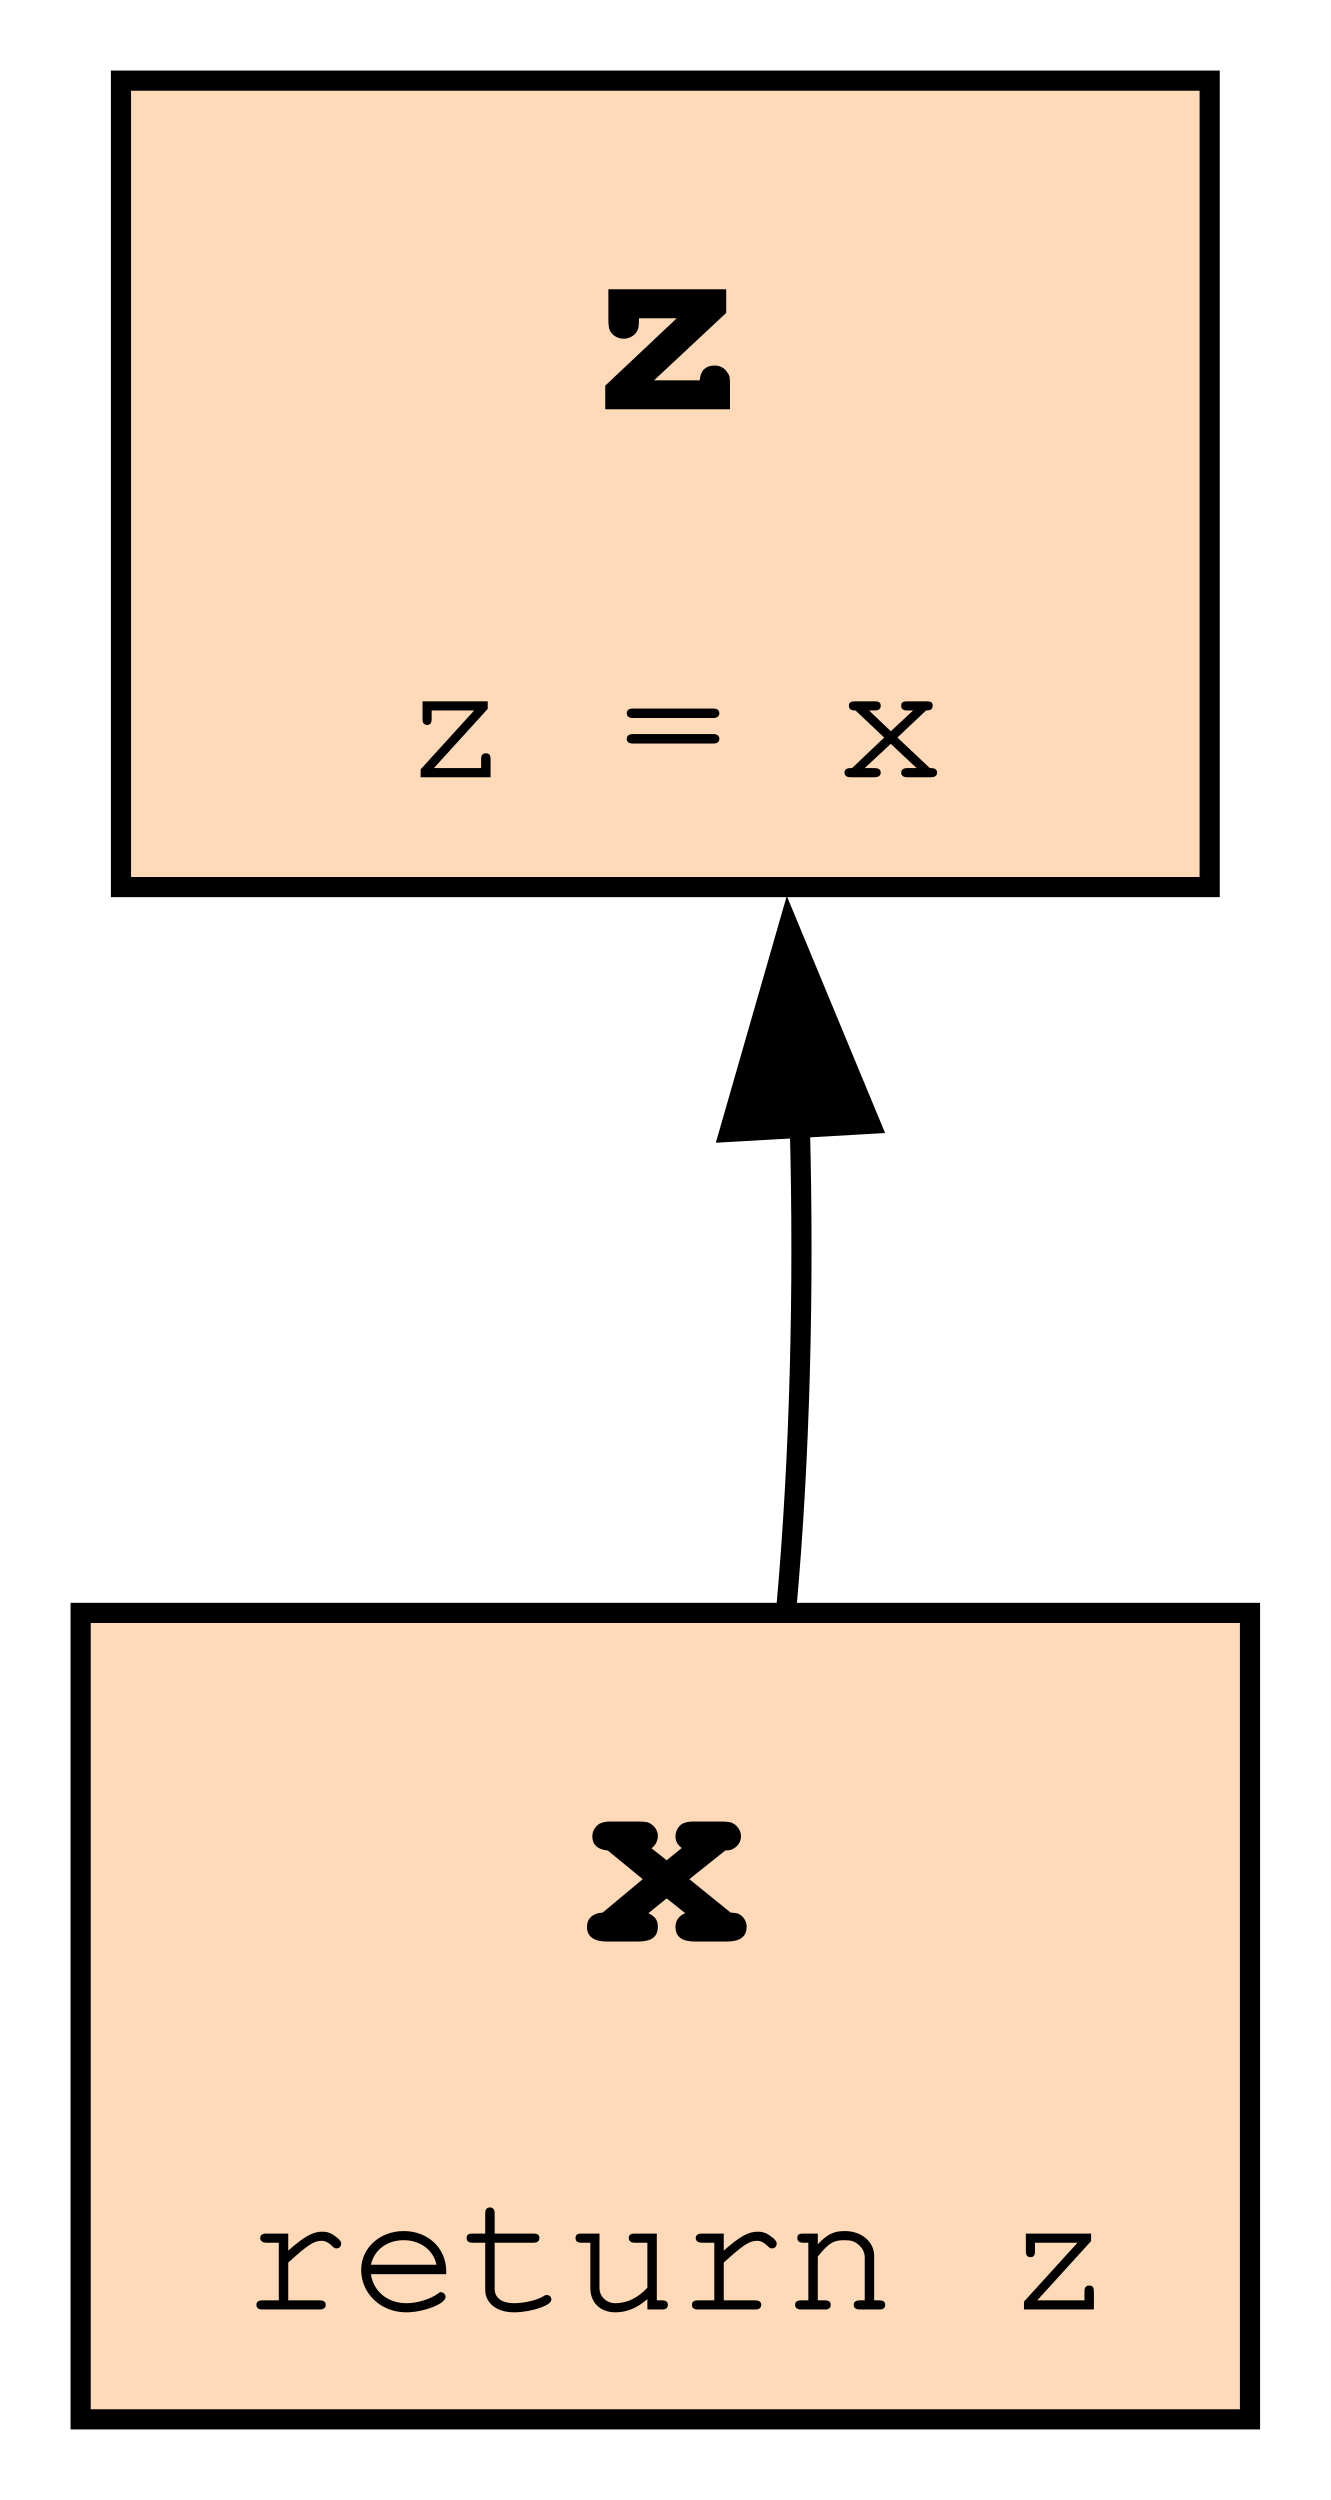
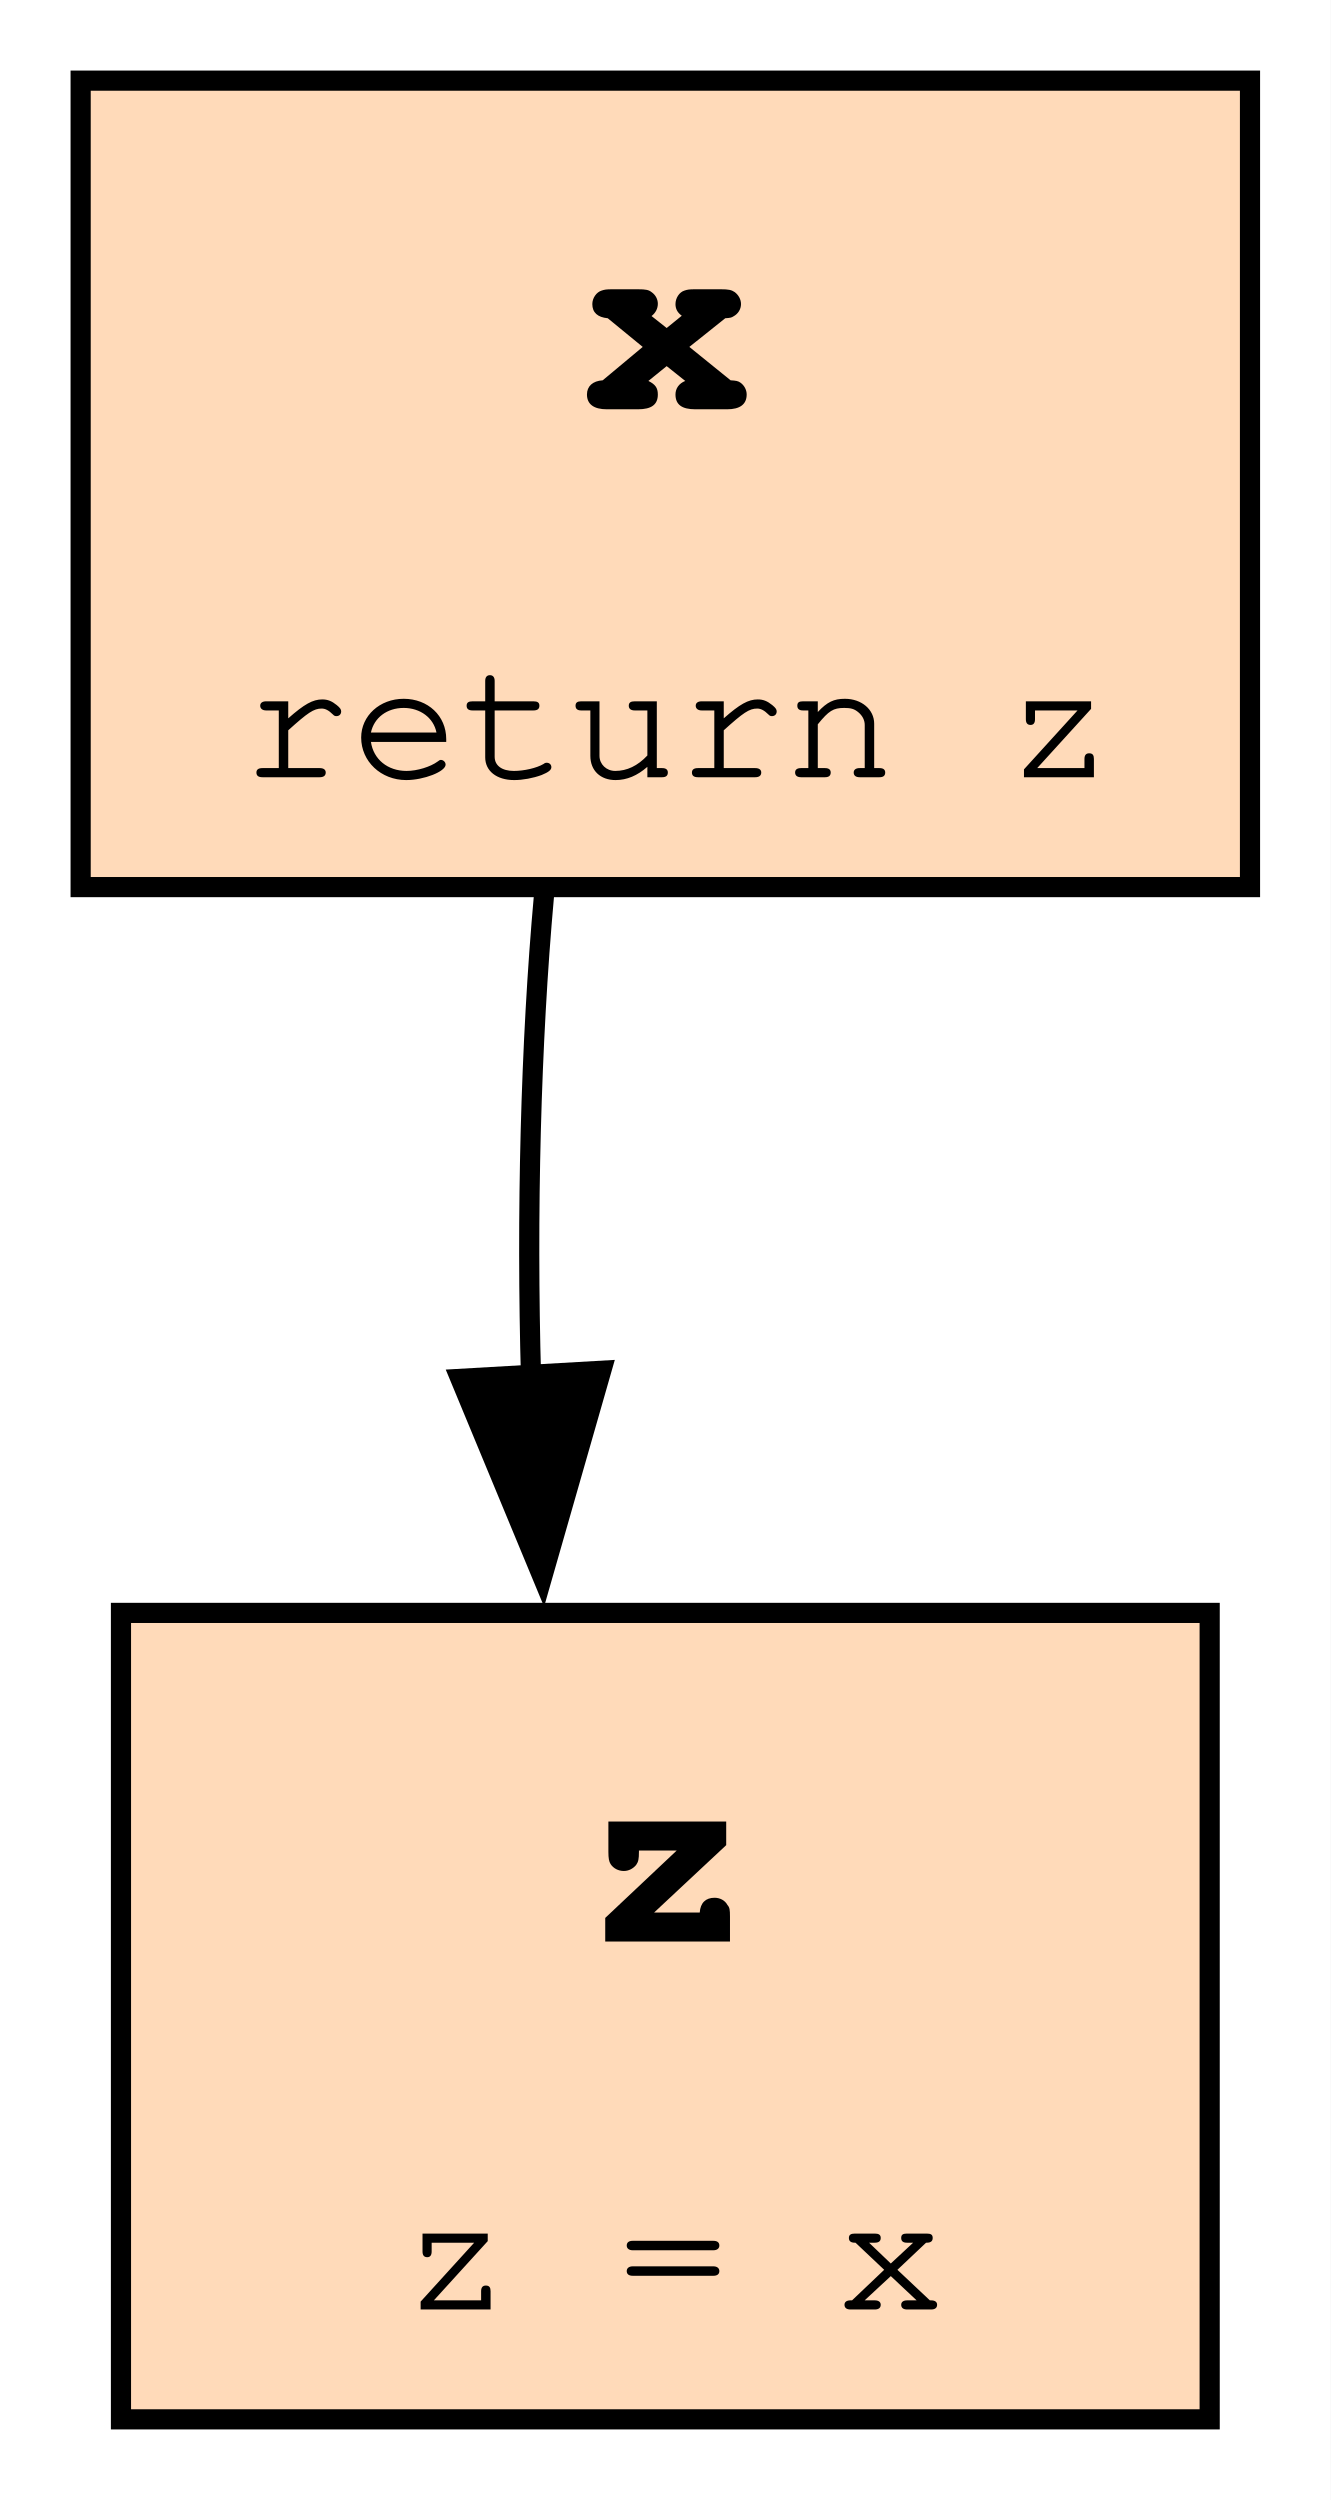
<svg xmlns="http://www.w3.org/2000/svg" xmlns:xlink="http://www.w3.org/1999/xlink" width="66pt" height="124pt" viewBox="0.00 0.00 66.00 124.00">
  <g id="graph0" class="graph" transform="scale(1 1) rotate(0) translate(4 120)">
    <polygon fill="white" stroke="none" points="-4,4 -4,-120 62,-120 62,4 -4,4" />
    <g id="node1" class="node">
      <g id="a_node1">
-         <a xlink:title="demo:2">
-           <polygon fill="peachpuff" stroke="black" points="56,-116 2,-116 2,-76 56,-76 56,-116" />
-           <text text-anchor="start" x="24.88" y="-99.7" font-family="Courier,monospace" font-weight="bold" font-size="14.00">z</text>
-           <text text-anchor="start" x="15.88" y="-81.45" font-family="Courier,monospace" font-size="9.00">z = x</text>
+         <a xlink:title="demo:5">
+           <polygon fill="peachpuff" stroke="black" points="58,-116 0,-116 0,-76 58,-76 58,-116" />
+           <text text-anchor="start" x="24.88" y="-99.7" font-family="Courier,monospace" font-weight="bold" font-size="14.00">x</text>
+           <text text-anchor="start" x="8" y="-81.45" font-family="Courier,monospace" font-size="9.00">return z</text>
        </a>
      </g>
    </g>
    <g id="node2" class="node">
      <g id="a_node2">
-         <a xlink:title="demo:5">
-           <polygon fill="peachpuff" stroke="black" points="58,-40 0,-40 0,0 58,0 58,-40" />
-           <text text-anchor="start" x="24.88" y="-23.7" font-family="Courier,monospace" font-weight="bold" font-size="14.00">x</text>
-           <text text-anchor="start" x="8" y="-5.45" font-family="Courier,monospace" font-size="9.00">return z</text>
+         <a xlink:title="demo:2">
+           <polygon fill="peachpuff" stroke="black" points="56,-40 2,-40 2,0 56,0 56,-40" />
+           <text text-anchor="start" x="24.88" y="-23.7" font-family="Courier,monospace" font-weight="bold" font-size="14.00">z</text>
+           <text text-anchor="start" x="15.88" y="-5.45" font-family="Courier,monospace" font-size="9.00">z = x</text>
        </a>
      </g>
    </g>
    <g id="edge1" class="edge">
-       <path fill="none" stroke="black" d="M35.01,-40.31C35.67,-47.61 35.89,-56.1 35.67,-64.19" />
-       <polygon fill="black" stroke="black" points="32.18,-63.86 35.11,-74.05 39.17,-64.26 32.18,-63.86" />
+       <path fill="none" stroke="black" d="M22.98,-75.56C22.32,-68.25 22.11,-59.75 22.34,-51.67" />
+       <polygon fill="black" stroke="black" points="25.82,-52.01 22.9,-41.82 18.84,-51.61 25.82,-52.01" />
    </g>
  </g>
</svg>
